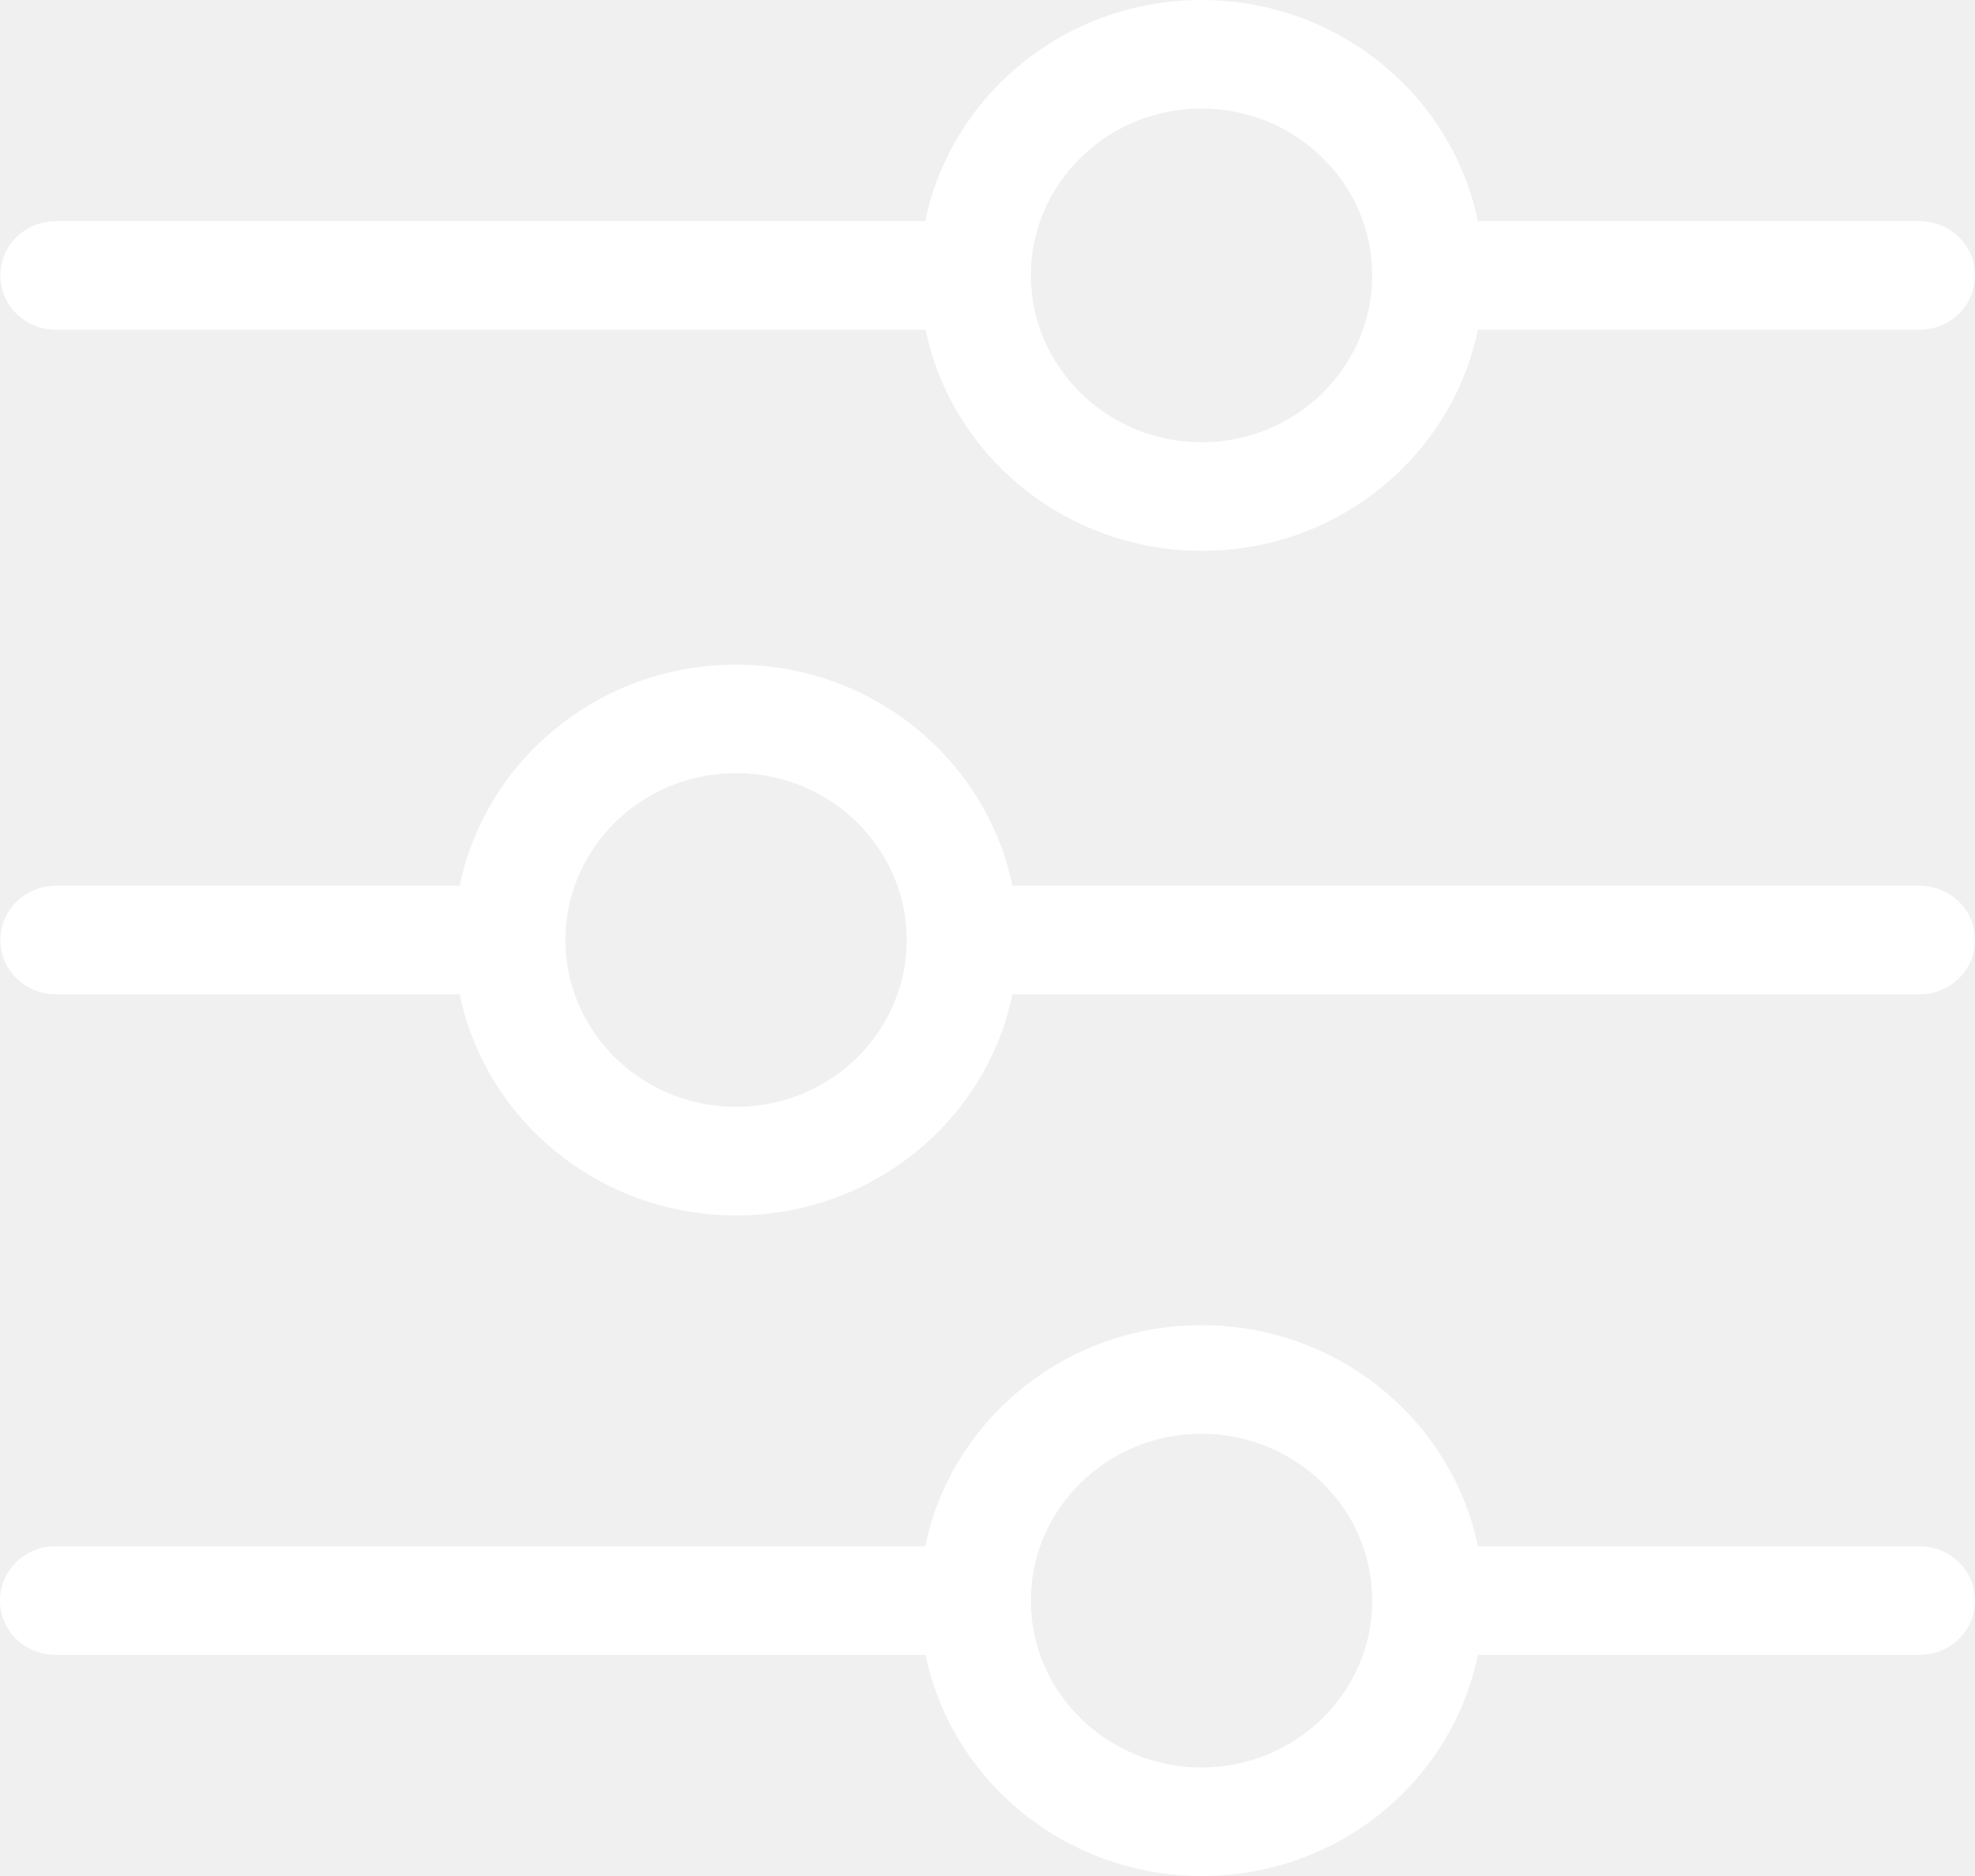
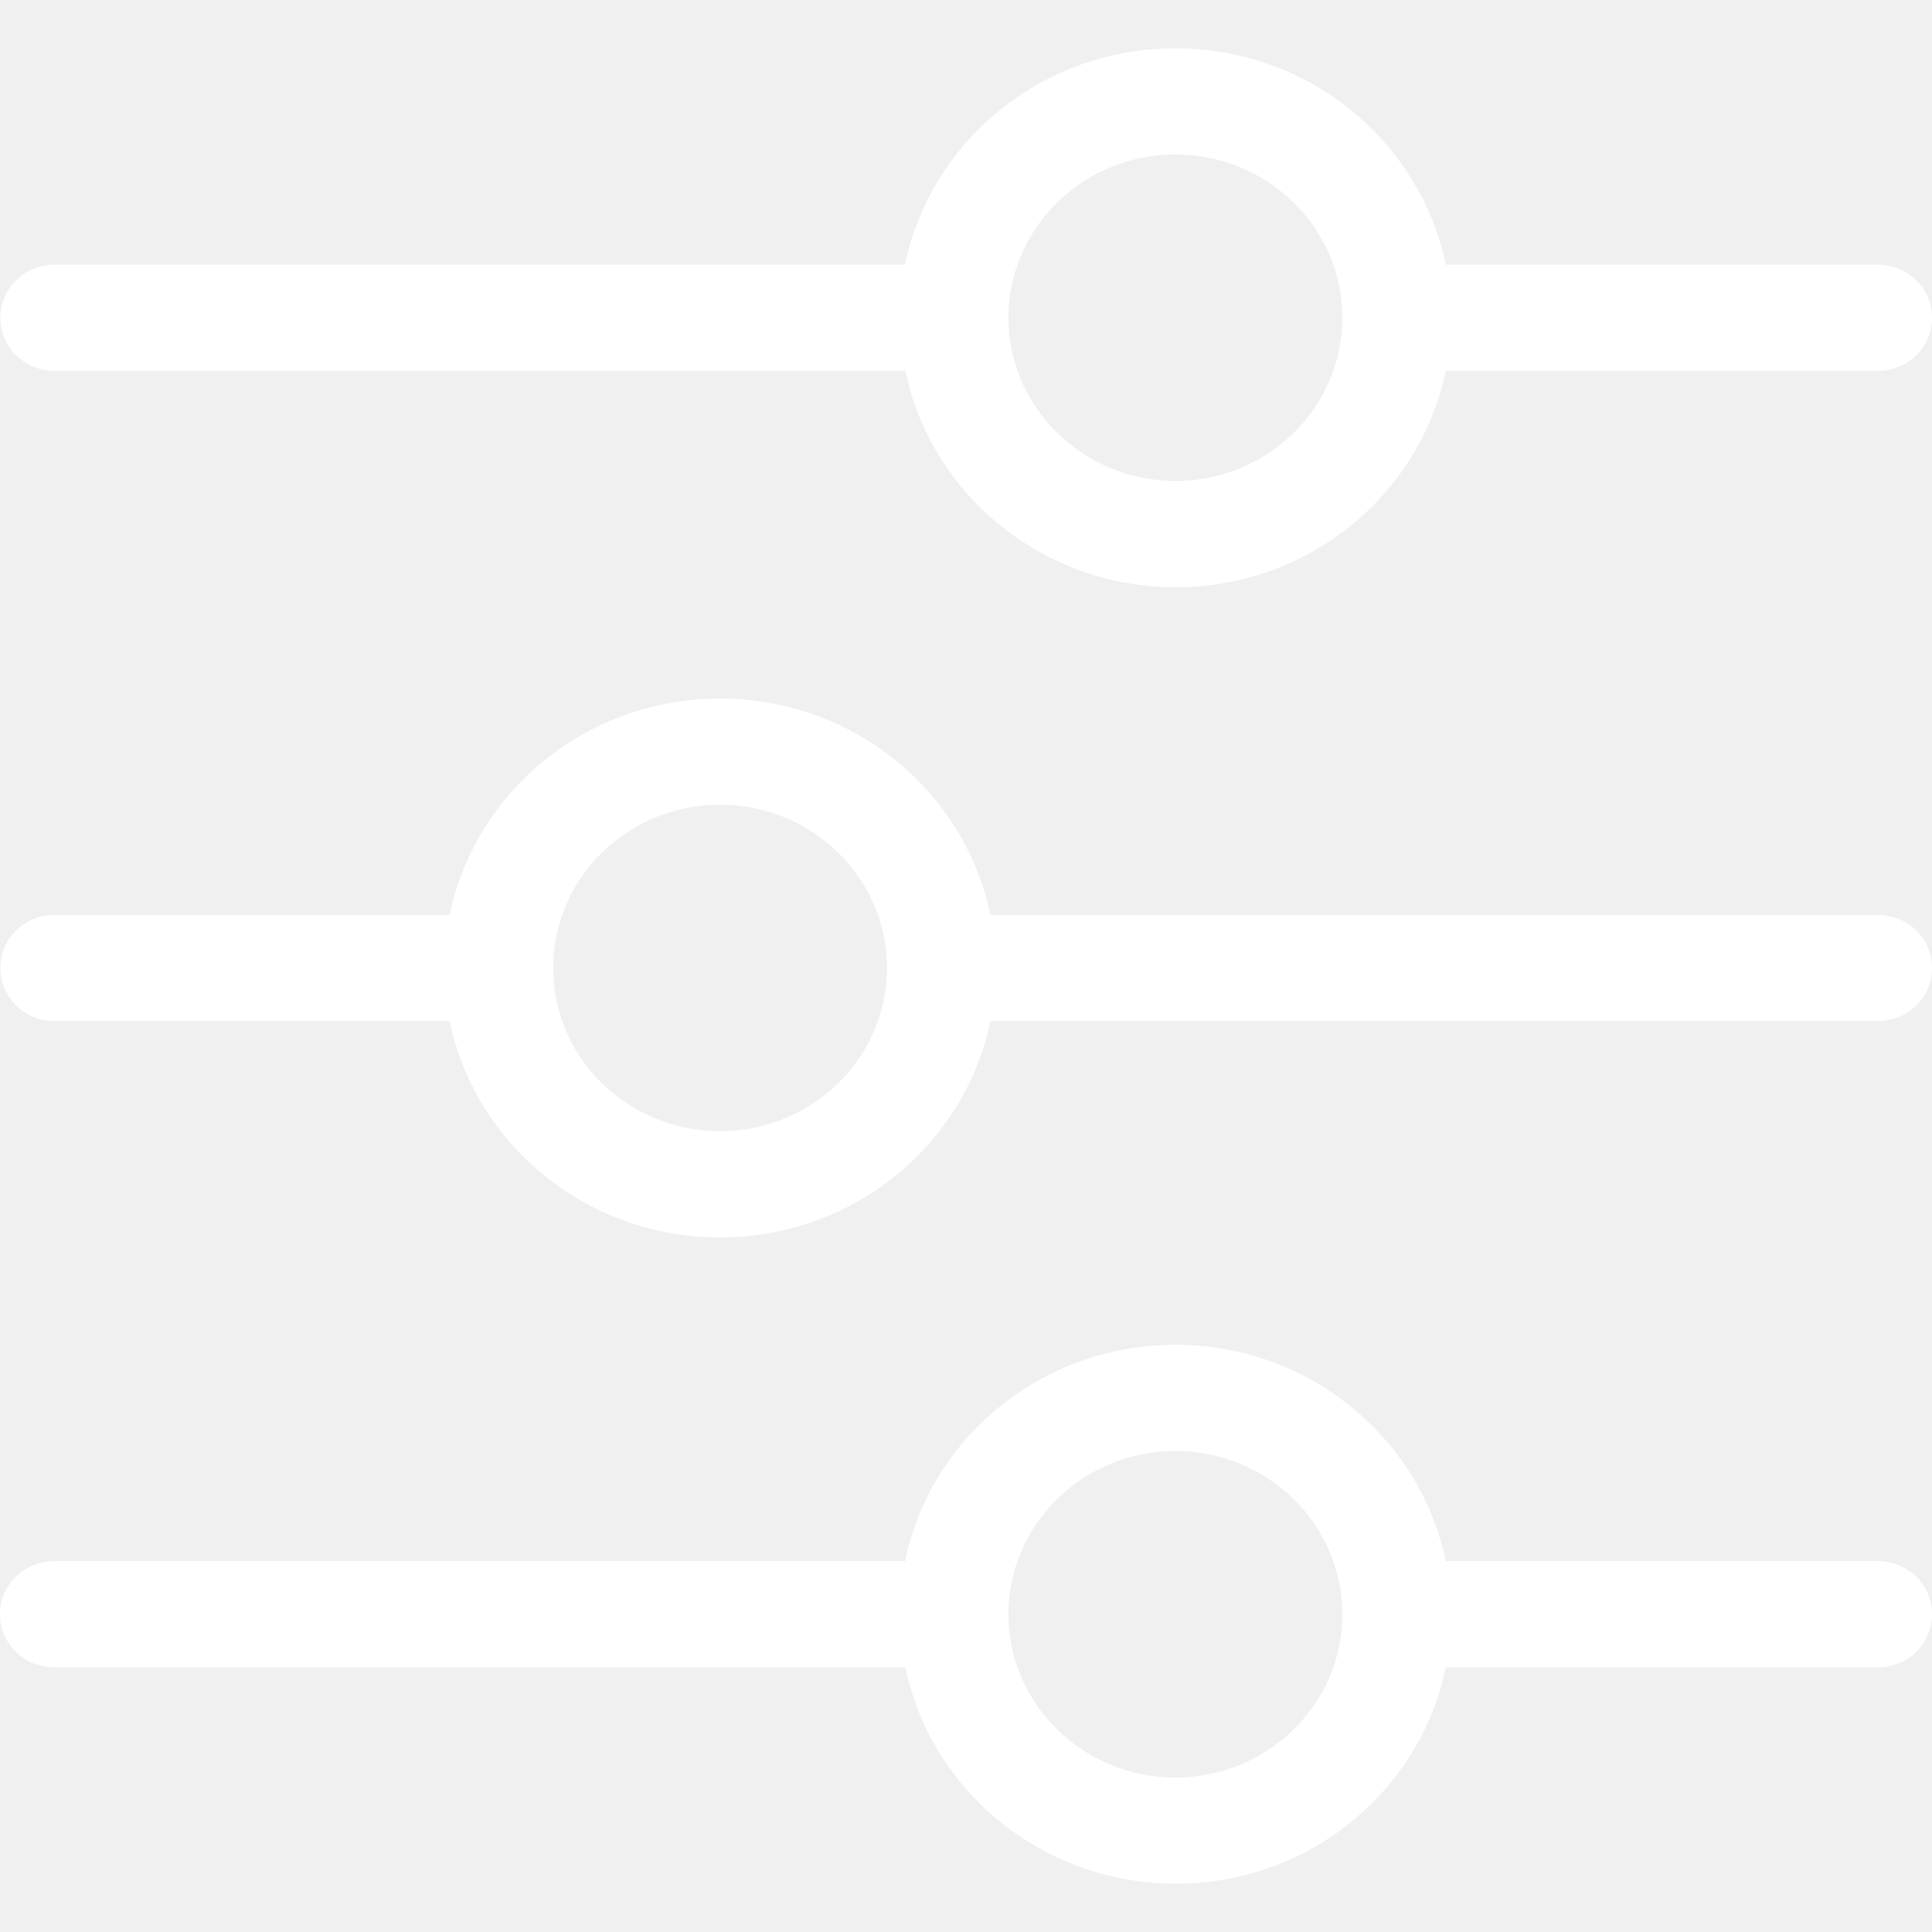
- <svg xmlns="http://www.w3.org/2000/svg" width="20" height="19" viewBox="0 0 20 19" fill="none">
+ <svg xmlns="http://www.w3.org/2000/svg" width="100" height="100" viewBox="0 0 20 19" fill="none">
  <path fill-rule="evenodd" clip-rule="evenodd" d="M14.966 3.339L19.438 3.339C19.75 3.339 20 3.095 20 2.789C20 2.484 19.75 2.24 19.438 2.24L14.966 2.24C14.703 0.965 13.55 -2.81944e-07 12.167 -3.42374e-07C10.785 -4.02804e-07 9.631 0.965 9.369 2.24L0.566 2.24C0.254 2.24 0.004 2.484 0.004 2.789C0.004 3.095 0.254 3.339 0.566 3.339L9.373 3.339C9.636 4.614 10.789 5.579 12.172 5.579C13.554 5.579 14.703 4.614 14.966 3.339ZM10.439 2.789C10.439 1.857 11.214 1.099 12.167 1.099C13.121 1.099 13.896 1.857 13.896 2.789C13.896 3.722 13.121 4.479 12.167 4.479C11.214 4.479 10.439 3.718 10.439 2.789ZM10.252 10.07L19.438 10.07C19.75 10.07 20 9.826 20 9.52C20 9.215 19.75 8.971 19.438 8.971L10.252 8.971C9.99 7.696 8.836 6.731 7.454 6.731C6.071 6.731 4.918 7.696 4.655 8.971L0.566 8.971C0.254 8.971 0.004 9.215 0.004 9.52C0.004 9.826 0.254 10.07 0.566 10.07L4.655 10.07C4.918 11.345 6.071 12.31 7.454 12.31C8.832 12.31 9.99 11.349 10.252 10.07ZM5.726 9.52C5.726 8.588 6.5 7.83 7.454 7.83C8.407 7.83 9.182 8.588 9.182 9.52C9.182 10.453 8.407 11.21 7.454 11.21C6.5 11.21 5.726 10.453 5.726 9.52ZM19.438 16.76L14.966 16.76C14.703 18.039 13.554 19 12.172 19C10.789 19 9.636 18.035 9.373 16.76L0.562 16.76C0.25 16.76 -7.21941e-07 16.516 -7.08591e-07 16.211C-6.95242e-07 15.905 0.25 15.661 0.562 15.661L9.369 15.661C9.631 14.386 10.785 13.421 12.167 13.421C13.55 13.421 14.703 14.386 14.966 15.661L19.438 15.661C19.75 15.661 20 15.905 20 16.211C20 16.516 19.75 16.76 19.438 16.76ZM12.167 14.521C11.214 14.521 10.439 15.278 10.439 16.211C10.439 17.143 11.214 17.901 12.167 17.901C13.121 17.901 13.896 17.143 13.896 16.211C13.896 15.278 13.121 14.521 12.167 14.521Z" fill="white" />
</svg>
